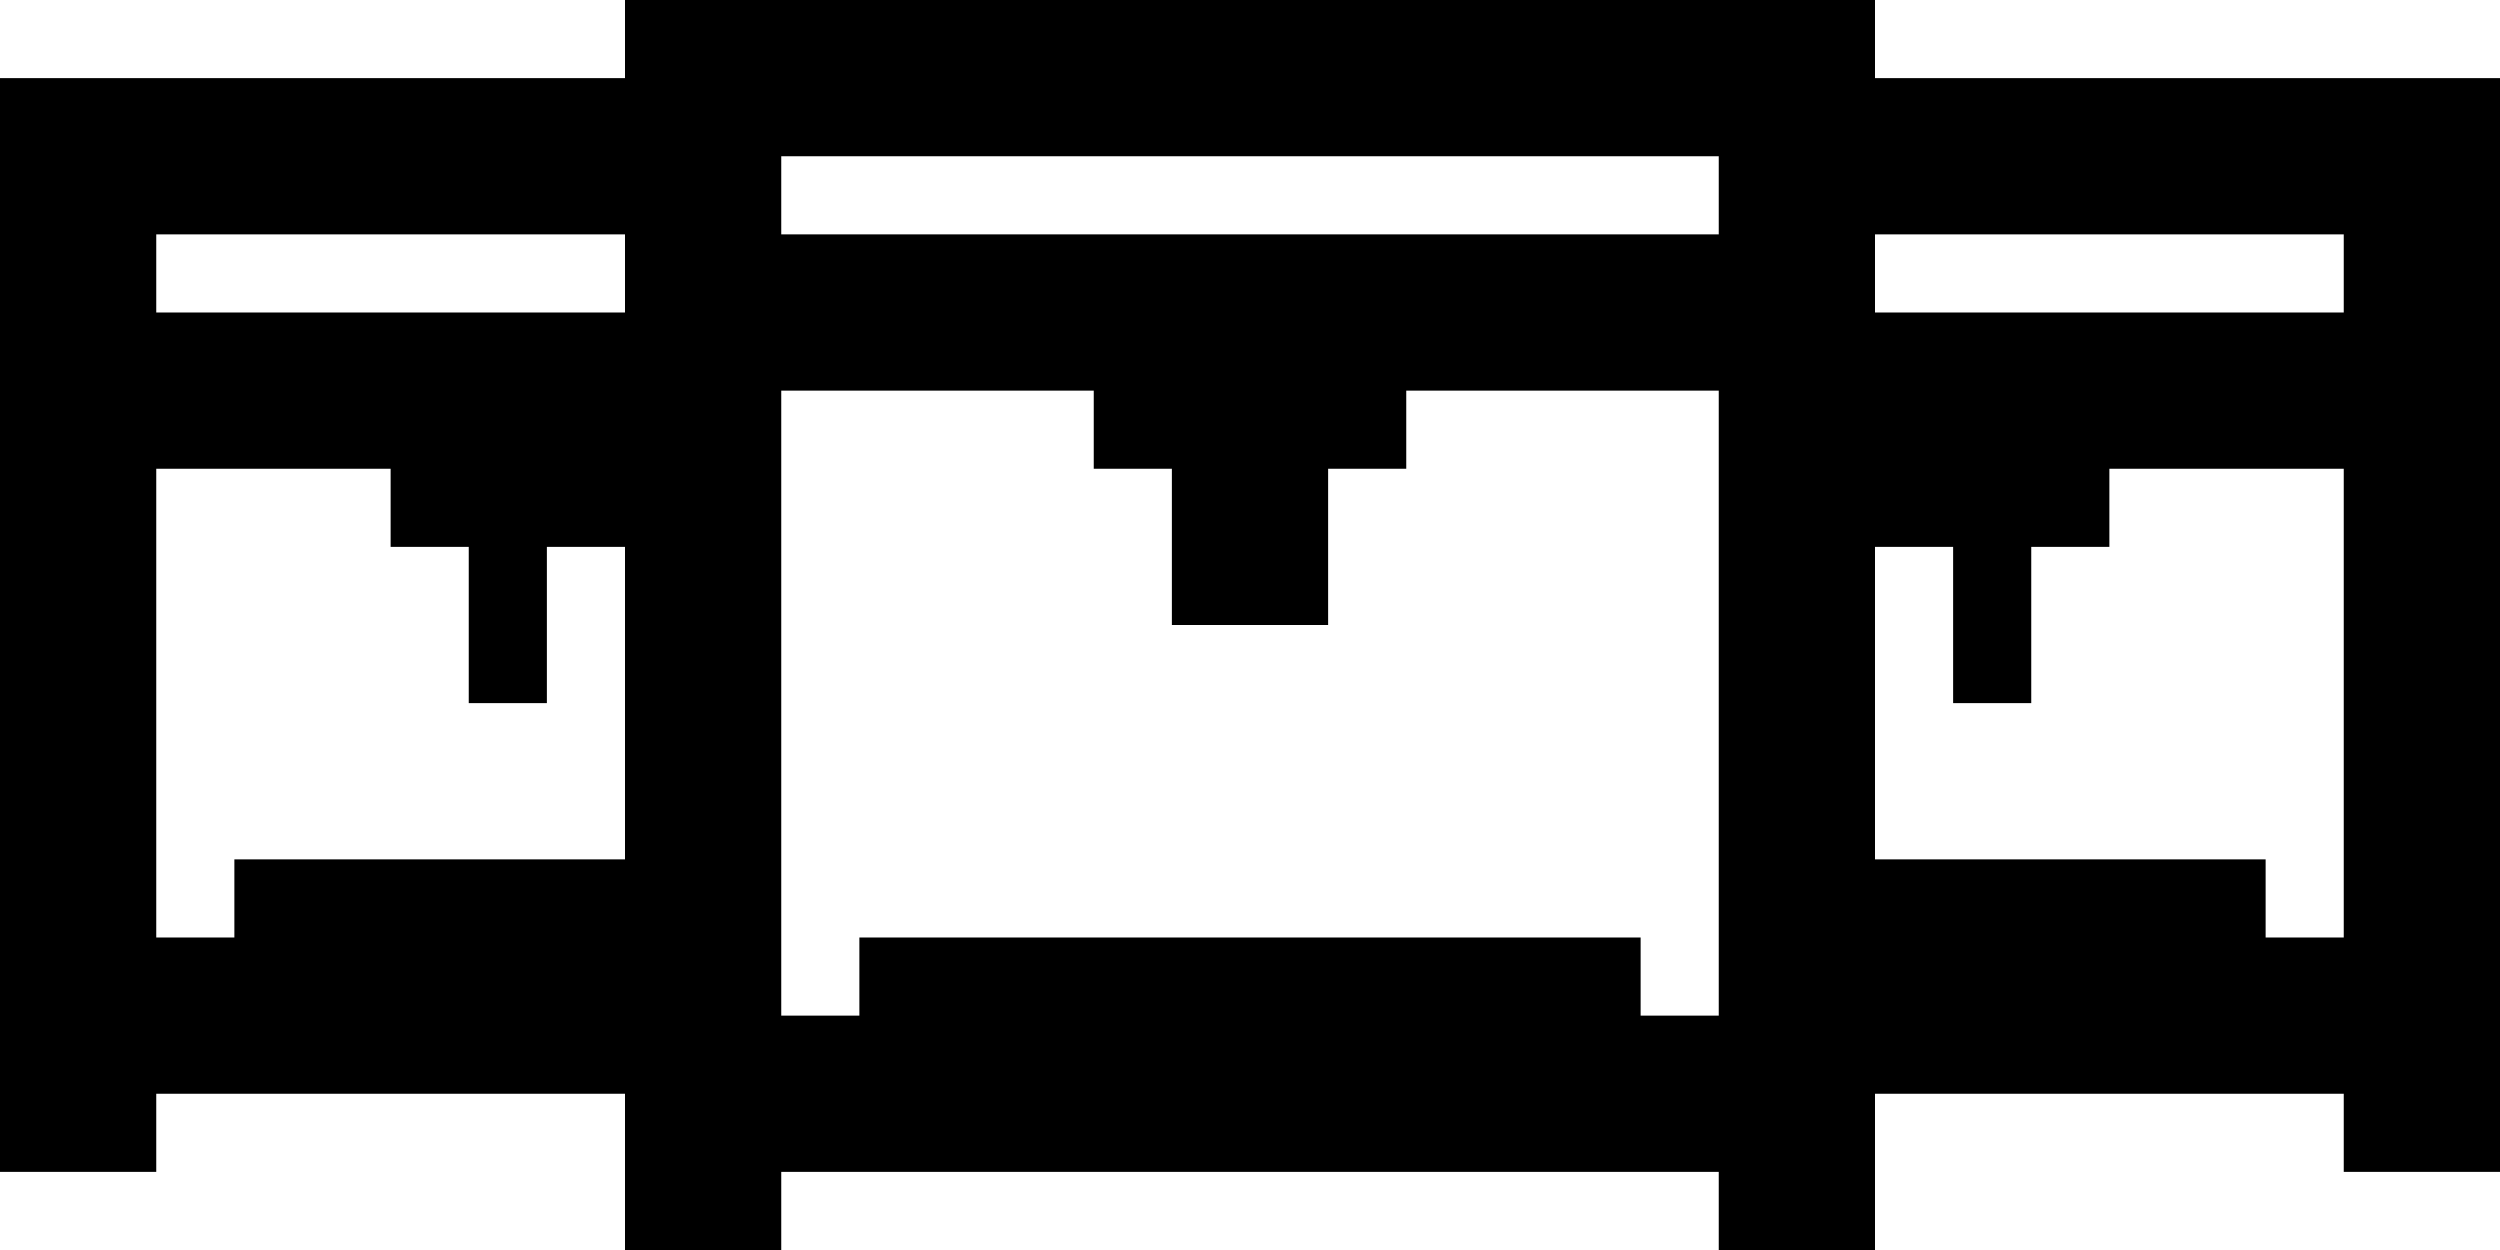
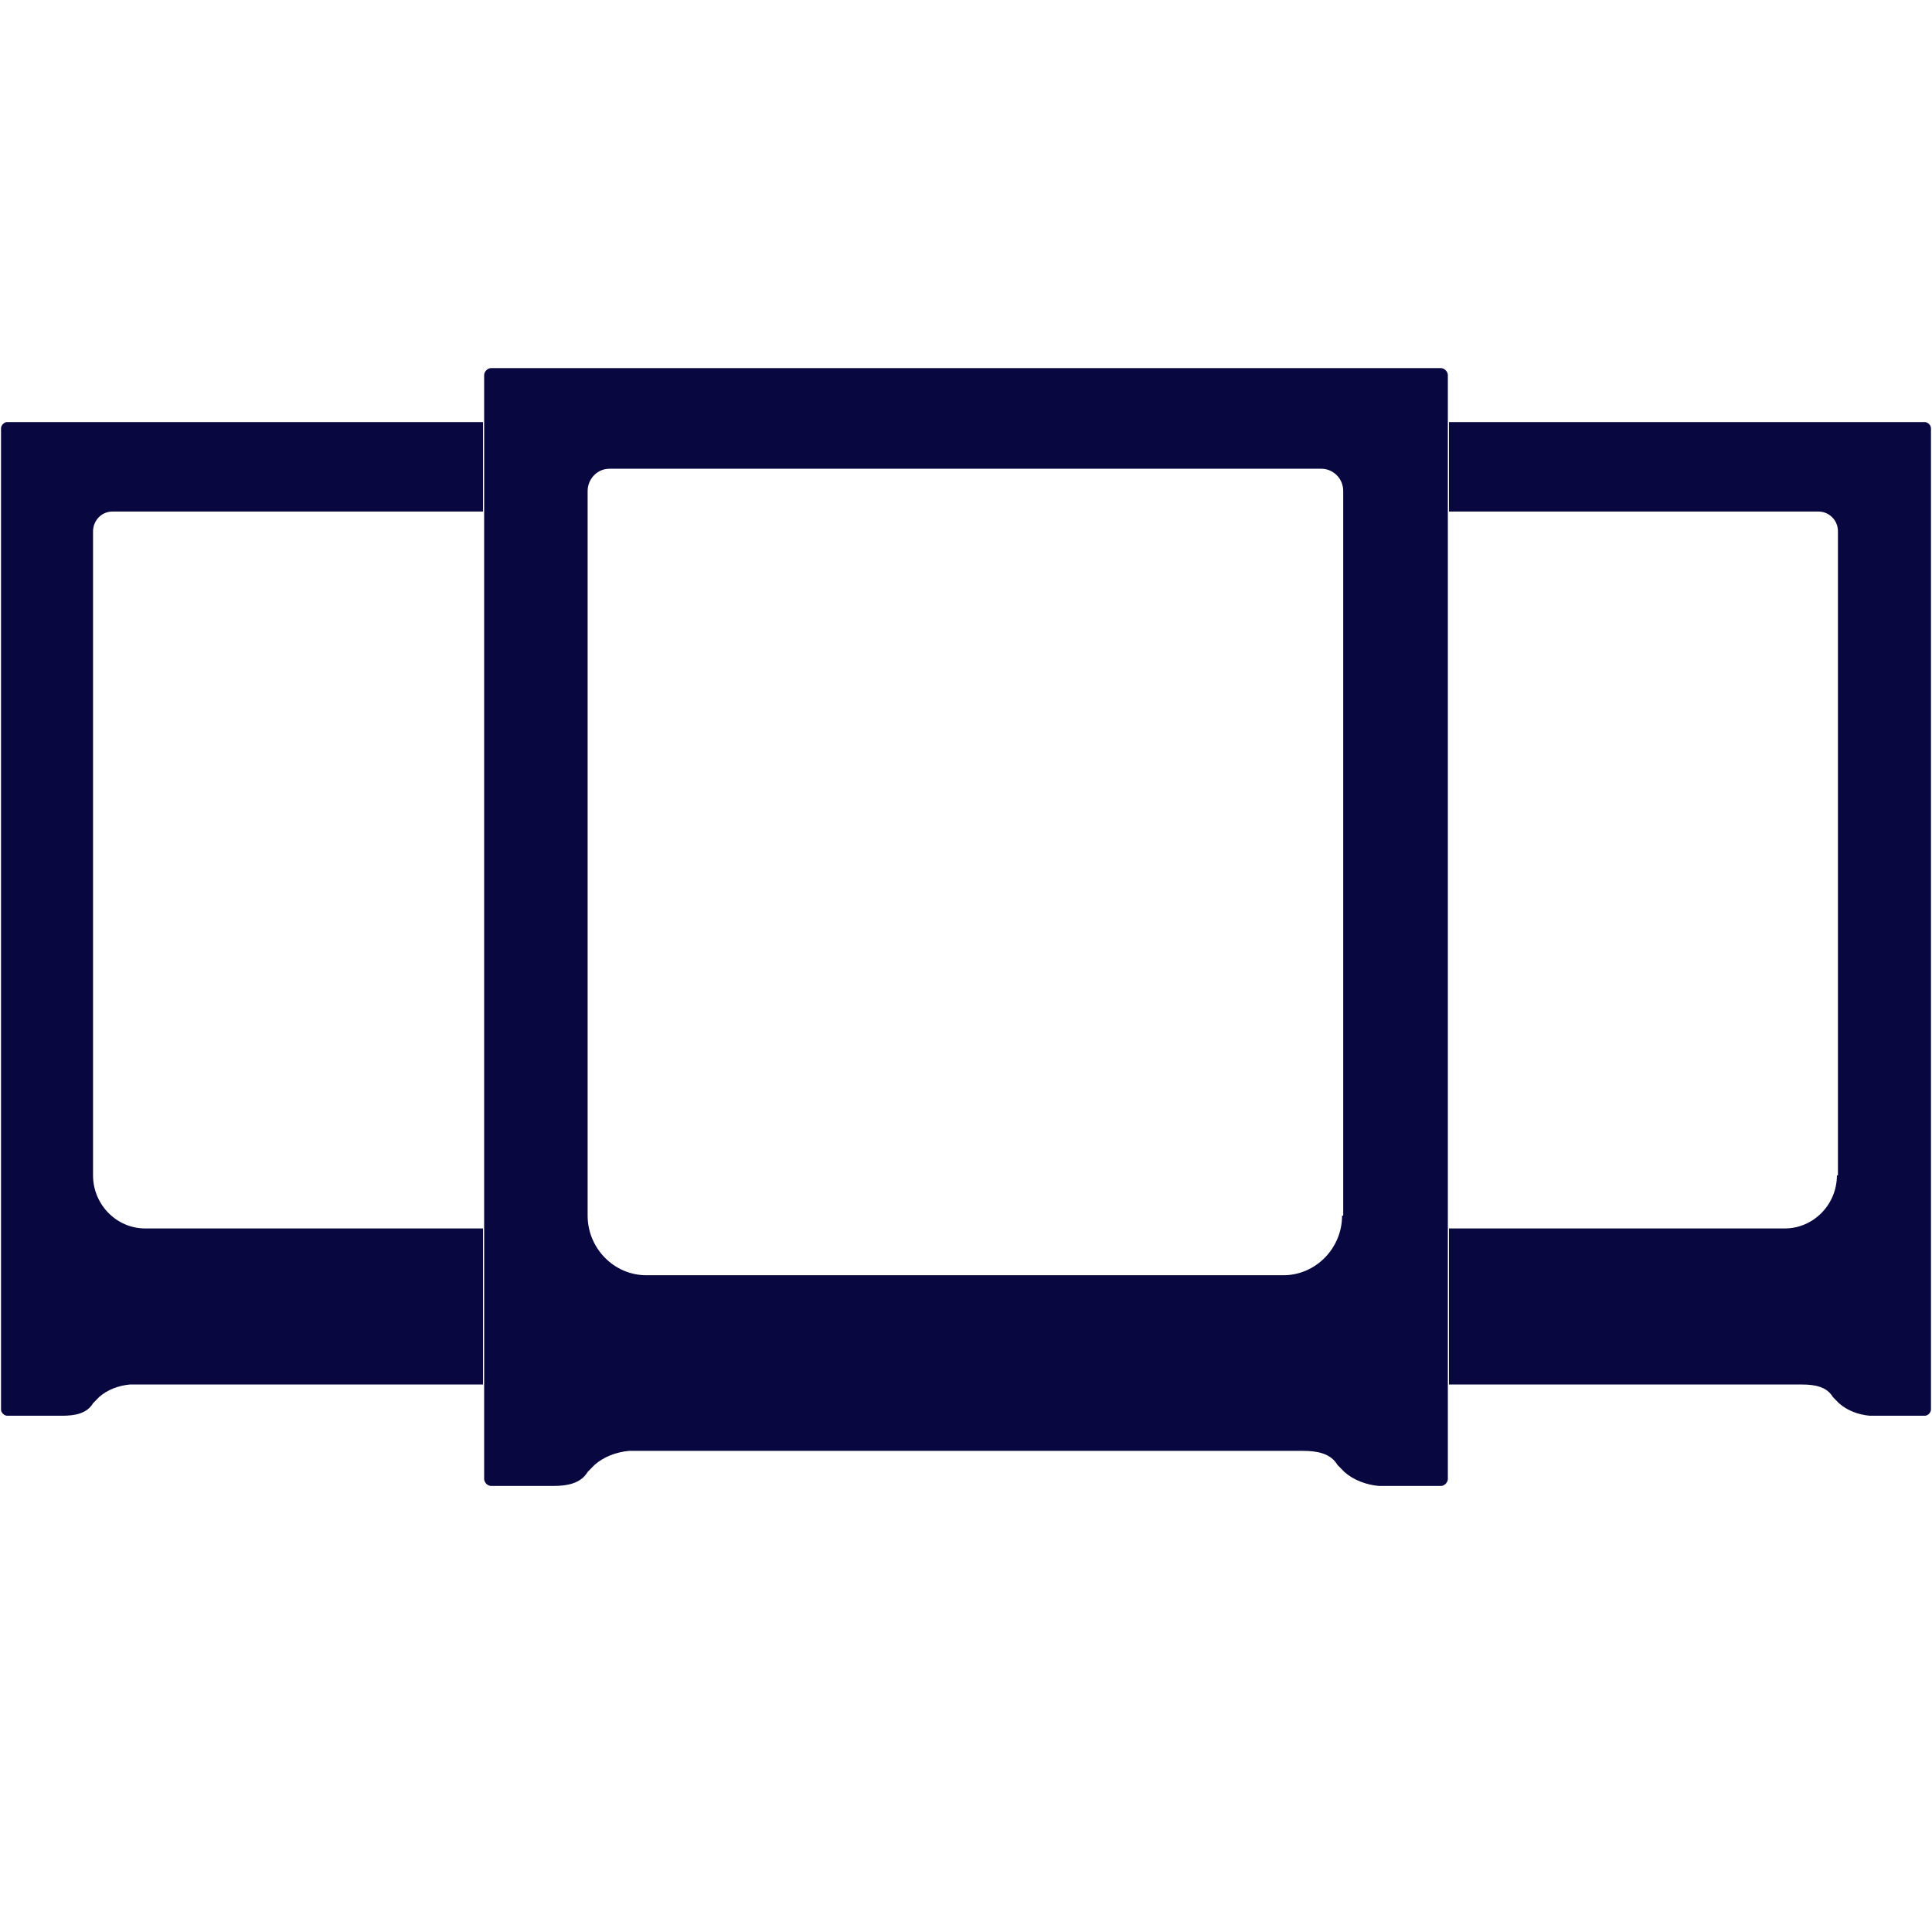
- <svg xmlns="http://www.w3.org/2000/svg" width="32px" height="16px" viewBox="0 0 32 16" version="1.1">
-   <defs />
-   <g id="Visual" stroke="none" stroke-width="1" fill="none" fill-rule="evenodd">
-     <g id="Printer-status-icon" transform="translate(-24, -176)" fill="#000000">
-       <path d="M48,188 L54,188 L54,190 L48,190 L48,188 L48,188 Z M48,180 L54,180 L54,182 L48,182 L48,180 L48,180 Z M54,189 L56,189 L56,191 L54,191 L54,189 L54,189 Z M54,177 L56,177 L56,189 L54,189 L54,177 L54,177 Z M48,182 L51,182 L51,183 L48,183 L48,182 L48,182 Z M49,183 L50,183 L50,185 L49,185 L49,183 L49,183 Z M48,177 L54,177 L54,179 L48,179 L48,177 L48,177 Z M34,176 L46,176 L48,176 L48,187 L53,187 L53,188 L48,188 L48,190 L48,192 L46,192 L46,191 L34,191 L34,192 L32,192 L32,190 L26,190 L26,191 L24,191 L24,189 L24,177 L26,177 L32,177 L32,176 L34,176 Z M34,178 L34,179 L46,179 L46,178 L34,178 Z M41,182 L41,184 L39,184 L39,182 L38,182 L38,181 L42,181 L42,182 L41,182 Z M46,189 L46,181 L34,181 L34,189 L46,189 Z M32,179 L26,179 L26,180 L32,180 L32,179 Z M32,183 L31,183 L31,185 L30,185 L30,183 L29,183 L29,182 L26,182 L26,188 L27,188 L27,187 L32,187 L32,183 Z M35,188 L45,188 L45,189 L35,189 L35,188 Z" id="icn_groupPrinters" />
+ <svg xmlns="http://www.w3.org/2000/svg" width="32px" height="32px" viewBox="0 0 32 32" version="1.1">
+   <g id="Icon/-group-printer/-disconnected" stroke="none" stroke-width="1" fill="none" fill-rule="evenodd">
+     <g id="Icon/-group-printer/-connected" transform="translate(0, 6)">
+       <g id="printer-group">
+         <path d="M8,16.932 L2.15,16.932 C1.964,16.949 1.778,17.018 1.642,17.139 L1.541,17.242 C1.439,17.415 1.236,17.449 1.033,17.449 L0.119,17.449 C0.068,17.449 0.017,17.397 0.017,17.346 L0.017,1.094 C0.017,1.043 0.068,0.991 0.119,0.991 L8,0.991 L8,2.473 L1.862,2.473 C1.676,2.473 1.541,2.628 1.541,2.8 L1.541,13.468 C1.541,13.951 1.93,14.347 2.404,14.347 L8,14.347 L8,16.932 Z" id="Combined-Shape" fill="#08073F" fill-rule="nonzero" />
+         <g id="UM3" transform="translate(23.77778, 0.904762)" />
+         <path d="M24,0.991 L31.881,0.991 C31.932,0.991 31.983,1.043 31.983,1.094 L31.983,17.346 C31.983,17.397 31.932,17.449 31.881,17.449 L30.967,17.449 C30.781,17.432 30.595,17.363 30.459,17.242 L30.358,17.139 C30.256,16.966 30.053,16.932 29.85,16.932 L24,16.932 L24,14.347 L29.562,14.347 C30.036,14.347 30.425,13.951 30.425,13.468 L30.442,13.468 L30.442,2.8 C30.442,2.611 30.29,2.473 30.121,2.473 L24,2.473 L24,0.991 Z" id="Combined-Shape" fill="#08073F" fill-rule="nonzero" />
+         <g id="Group-Copy-2" transform="translate(8, 0)" fill="#08073F" fill-rule="nonzero">
+           <g id="UM3" transform="translate(0, 0)">
+             <path d="M15.867,0.097 L0.133,0.097 C0.076,0.097 0.019,0.155 0.019,0.213 L0.019,18.496 C0.019,18.554 0.076,18.612 0.133,18.612 L1.162,18.612 C1.39,18.612 1.619,18.573 1.733,18.38 L1.848,18.263 C2,18.128 2.21,18.05 2.419,18.031 L13.581,18.031 C13.81,18.031 14.038,18.069 14.152,18.263 L14.267,18.38 C14.419,18.515 14.629,18.593 14.838,18.612 L15.867,18.612 C15.924,18.612 15.981,18.554 15.981,18.496 L15.981,0.213 C15.981,0.155 15.924,0.097 15.867,0.097 Z M14.229,14.134 C14.229,14.677 13.79,15.122 13.257,15.122 L2.705,15.122 C2.171,15.122 1.733,14.677 1.733,14.134 L1.733,2.133 C1.733,1.939 1.886,1.764 2.095,1.764 L13.886,1.764 C14.076,1.764 14.248,1.919 14.248,2.133 L14.248,14.134 L14.229,14.134 Z" id="Shape" />
+           </g>
+         </g>
+       </g>
    </g>
  </g>
</svg>
